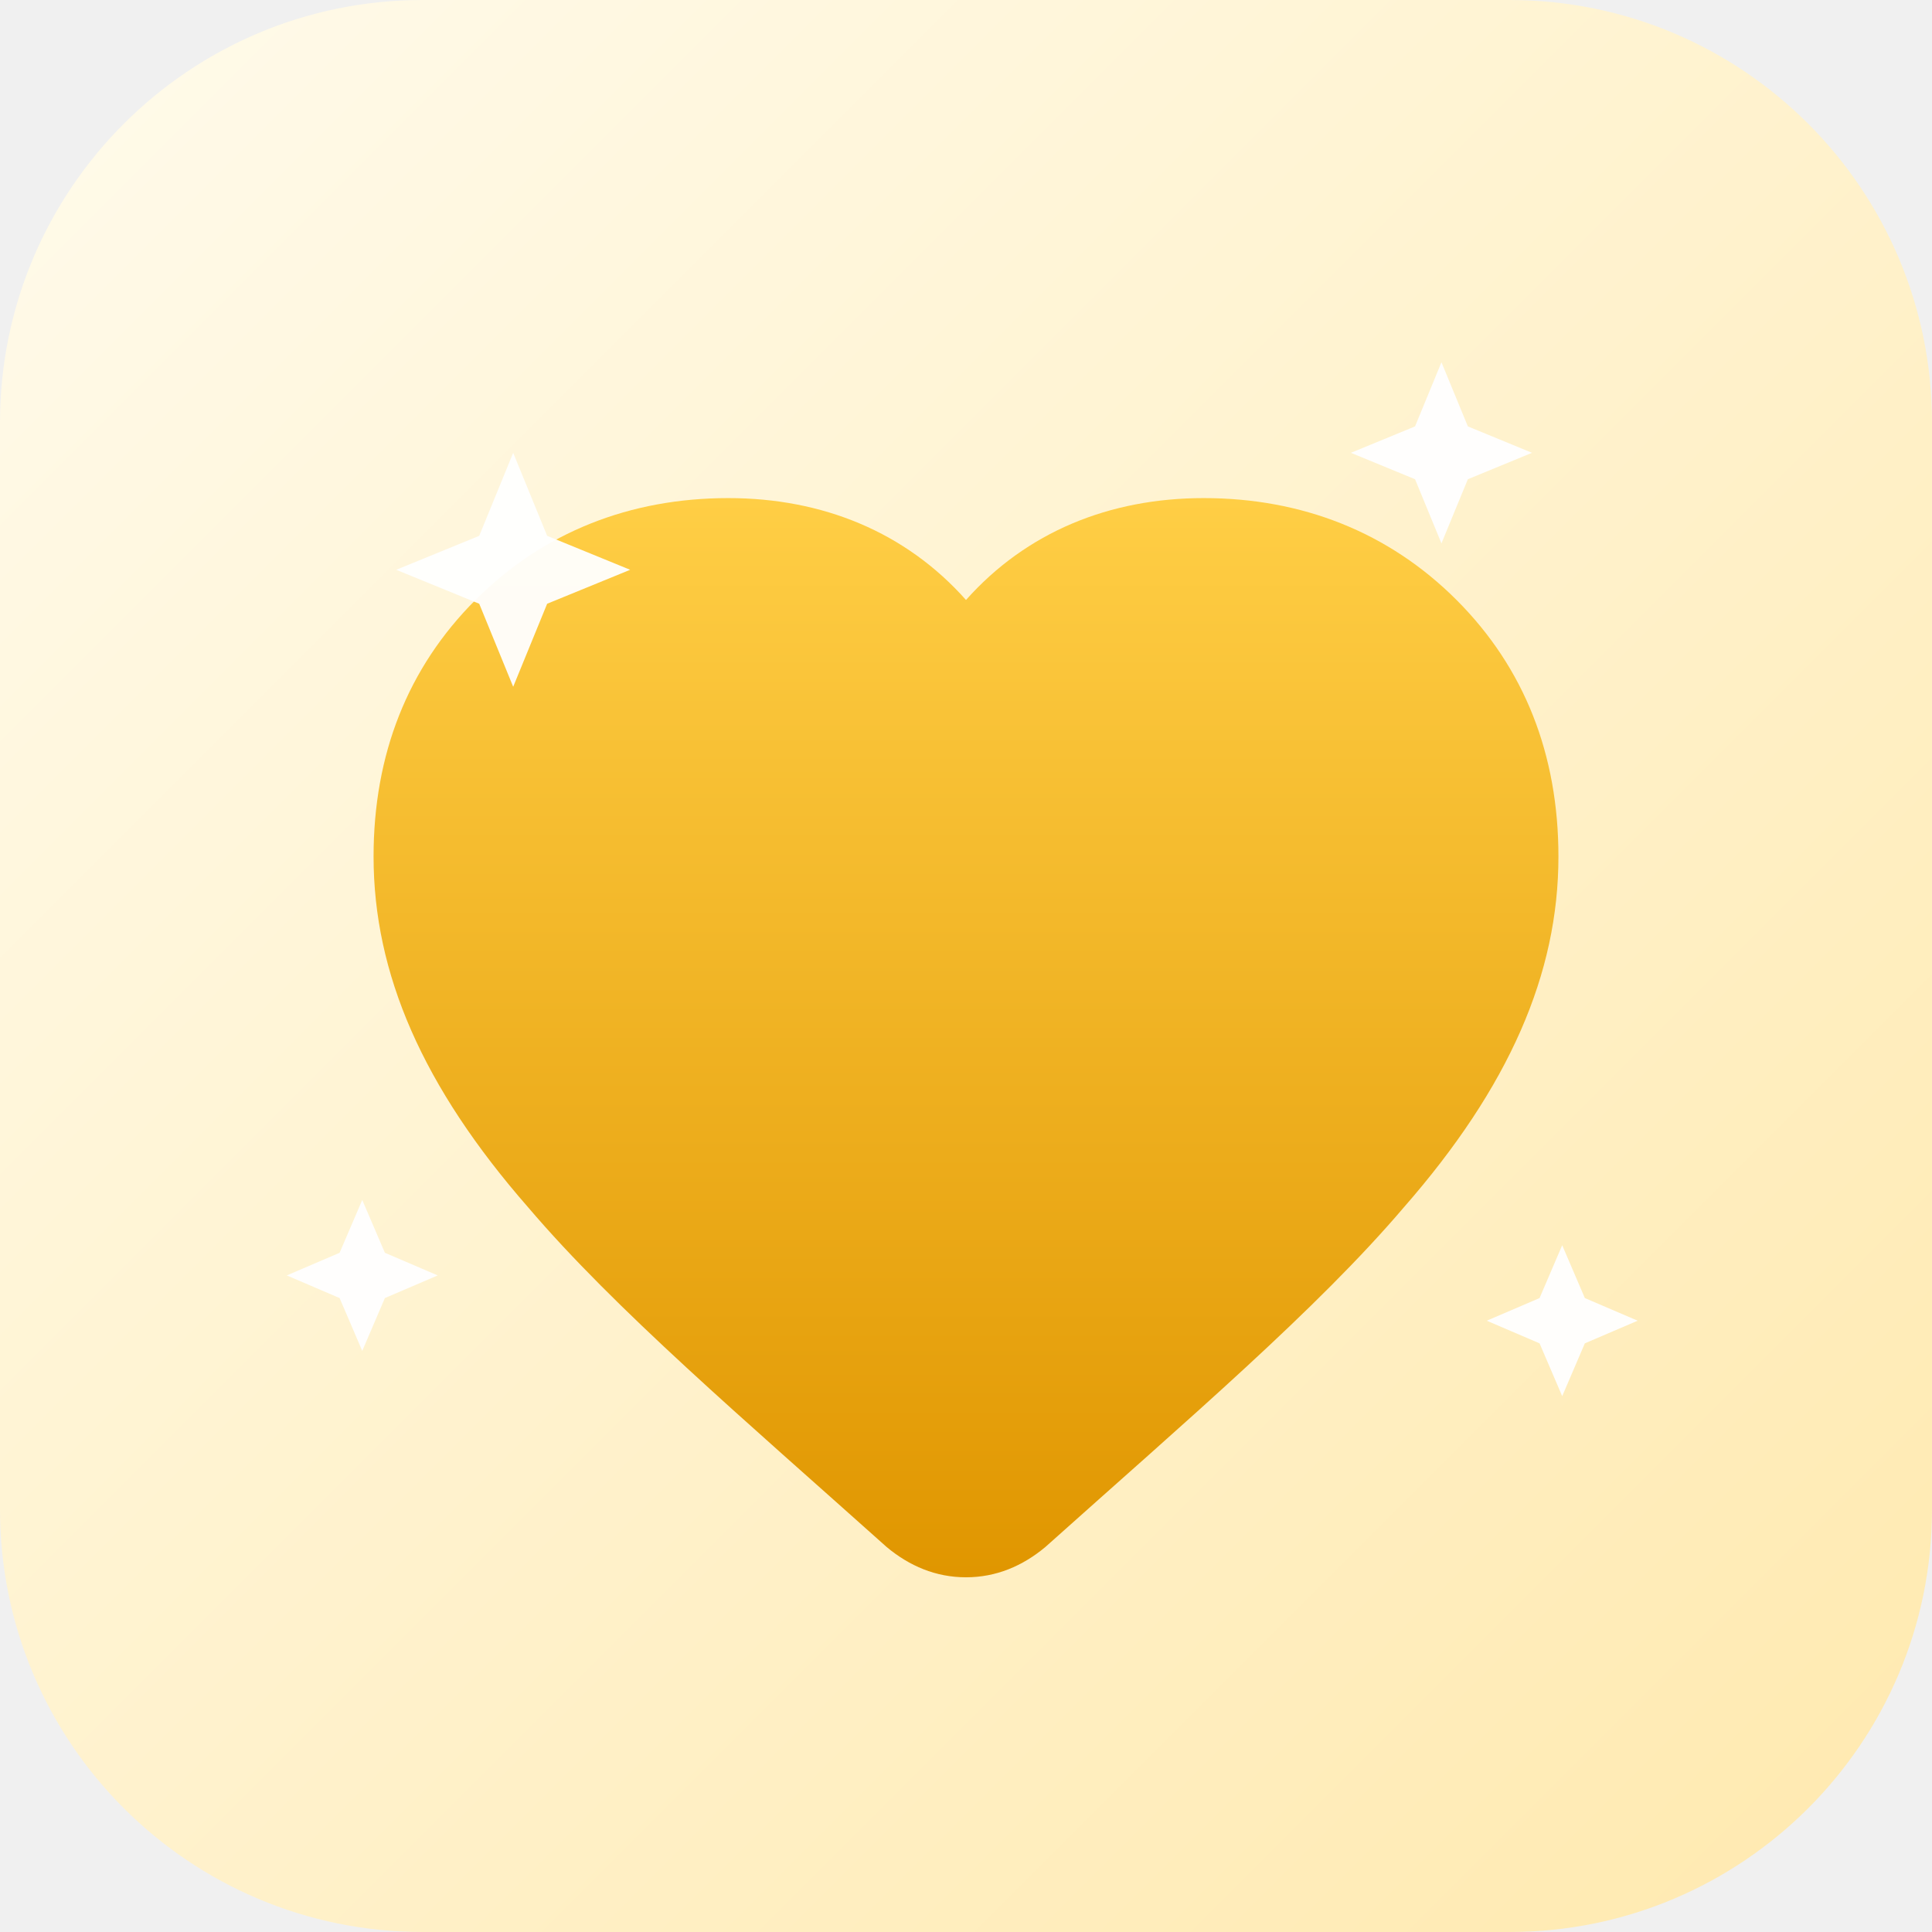
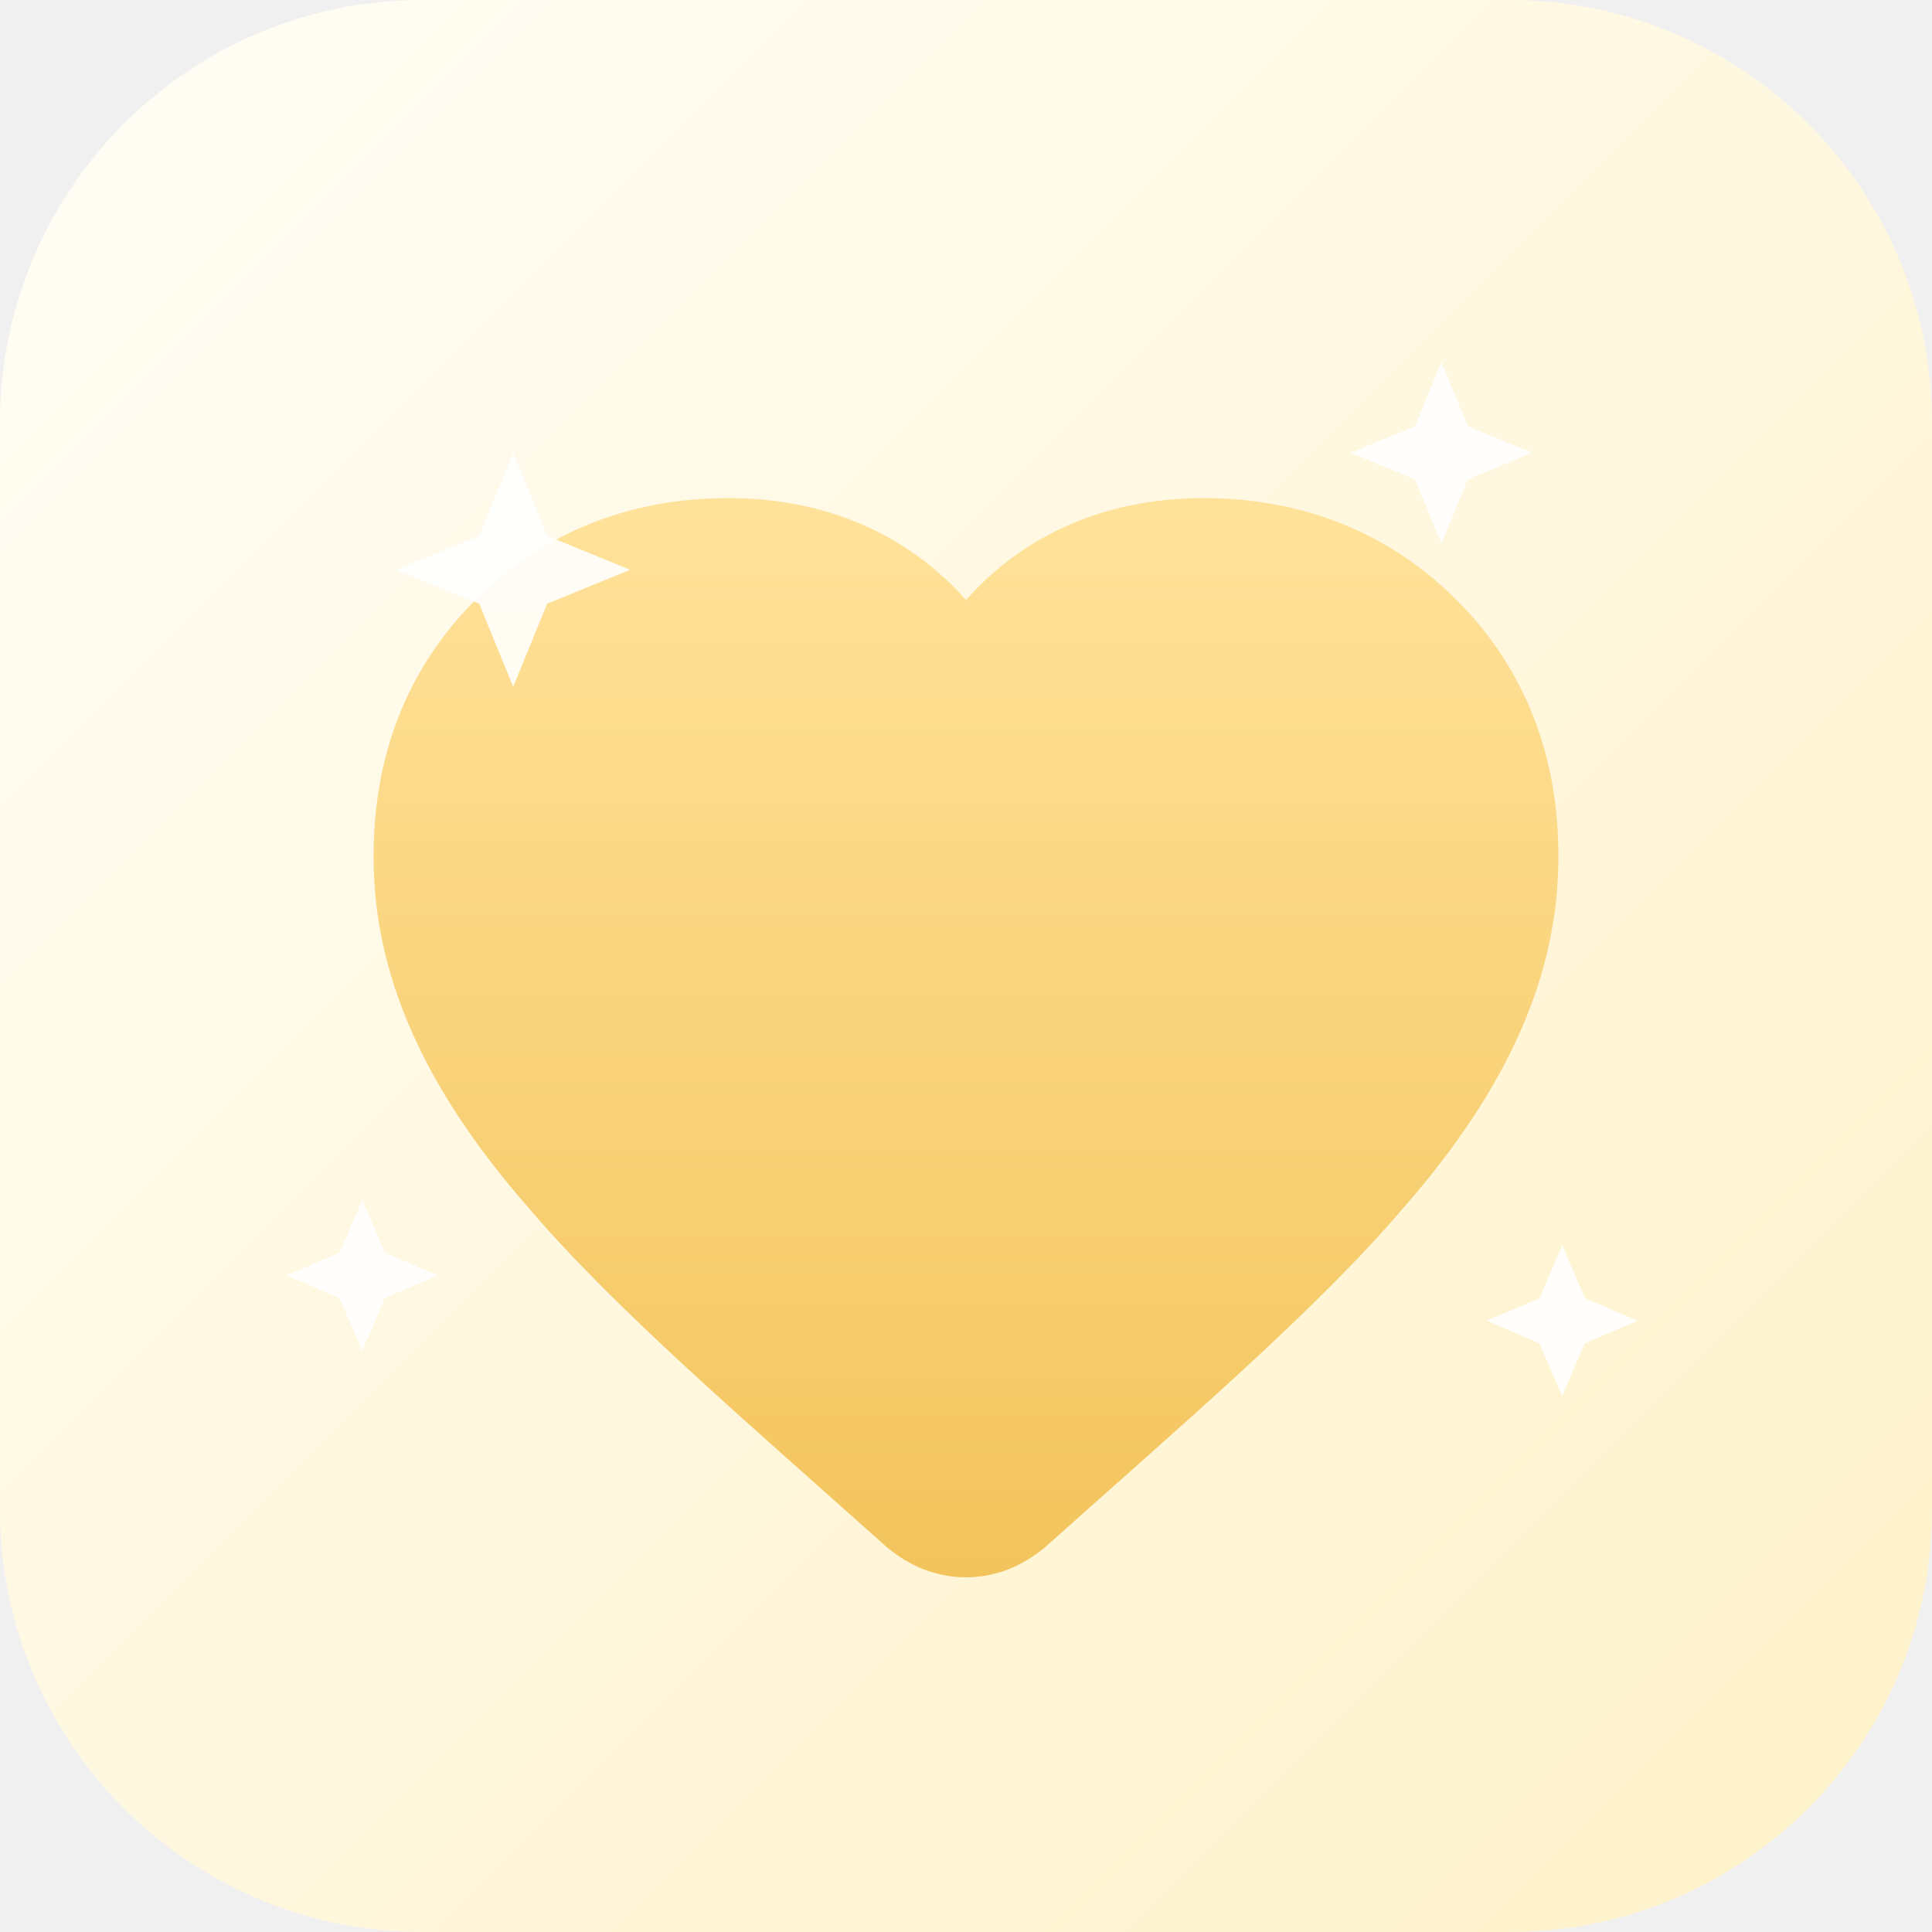
<svg xmlns="http://www.w3.org/2000/svg" viewBox="0 0 512 512">
  <defs>
    <linearGradient id="bg" x1="0" y1="0" x2="1" y2="1">
-       <stop offset="0" stop-color="#FFFBEC" />
-       <stop offset="1" stop-color="#FFE9AE" />
+       <stop offset="0" stop-color="#FFFDF6" />
+       <stop offset="1" stop-color="#FFF2C9" />
    </linearGradient>
    <linearGradient id="h" x1="0" y1="0" x2="0" y2="1">
-       <stop offset="0" stop-color="#FFCE45" />
-       <stop offset="1" stop-color="#E09600" />
+       <stop offset="0" stop-color="#FFE29A" />
+       <stop offset="1" stop-color="#F3C45C" />
    </linearGradient>
  </defs>
  <rect width="512" height="512" rx="112" fill="url(#bg)" />
  <path fill="url(#h)" d="M256 418c-8 0-15-3-21-8-38-34-72-63-95-90-28-32-41-62-41-93 0-27 9-50 27-68 18-18 41-27 67-27 25 0 47 9 63 27 16-18 38-27 63-27 26 0 49 9 67 27 18 18 27 41 27 68 0 31-13 61-41 93-23 27-57 56-95 90-6 5-13 8-21 8z" />
-   <g fill="#FFFFFF" opacity="0.95">
+   <g fill="#FFFFFF" opacity="0.9">
    <path d="M136 120l9 22 22 9-22 9-9 22-9-22-22-9 22-9z" />
    <path d="M382 96l7 17 17 7-17 7-7 17-7-17-17-7 17-7z" />
    <path d="M414 330l6 14 14 6-14 6-6 14-6-14-14-6 14-6z" />
    <path d="M96 318l6 14 14 6-14 6-6 14-6-14-14-6 14-6z" />
  </g>
</svg>
